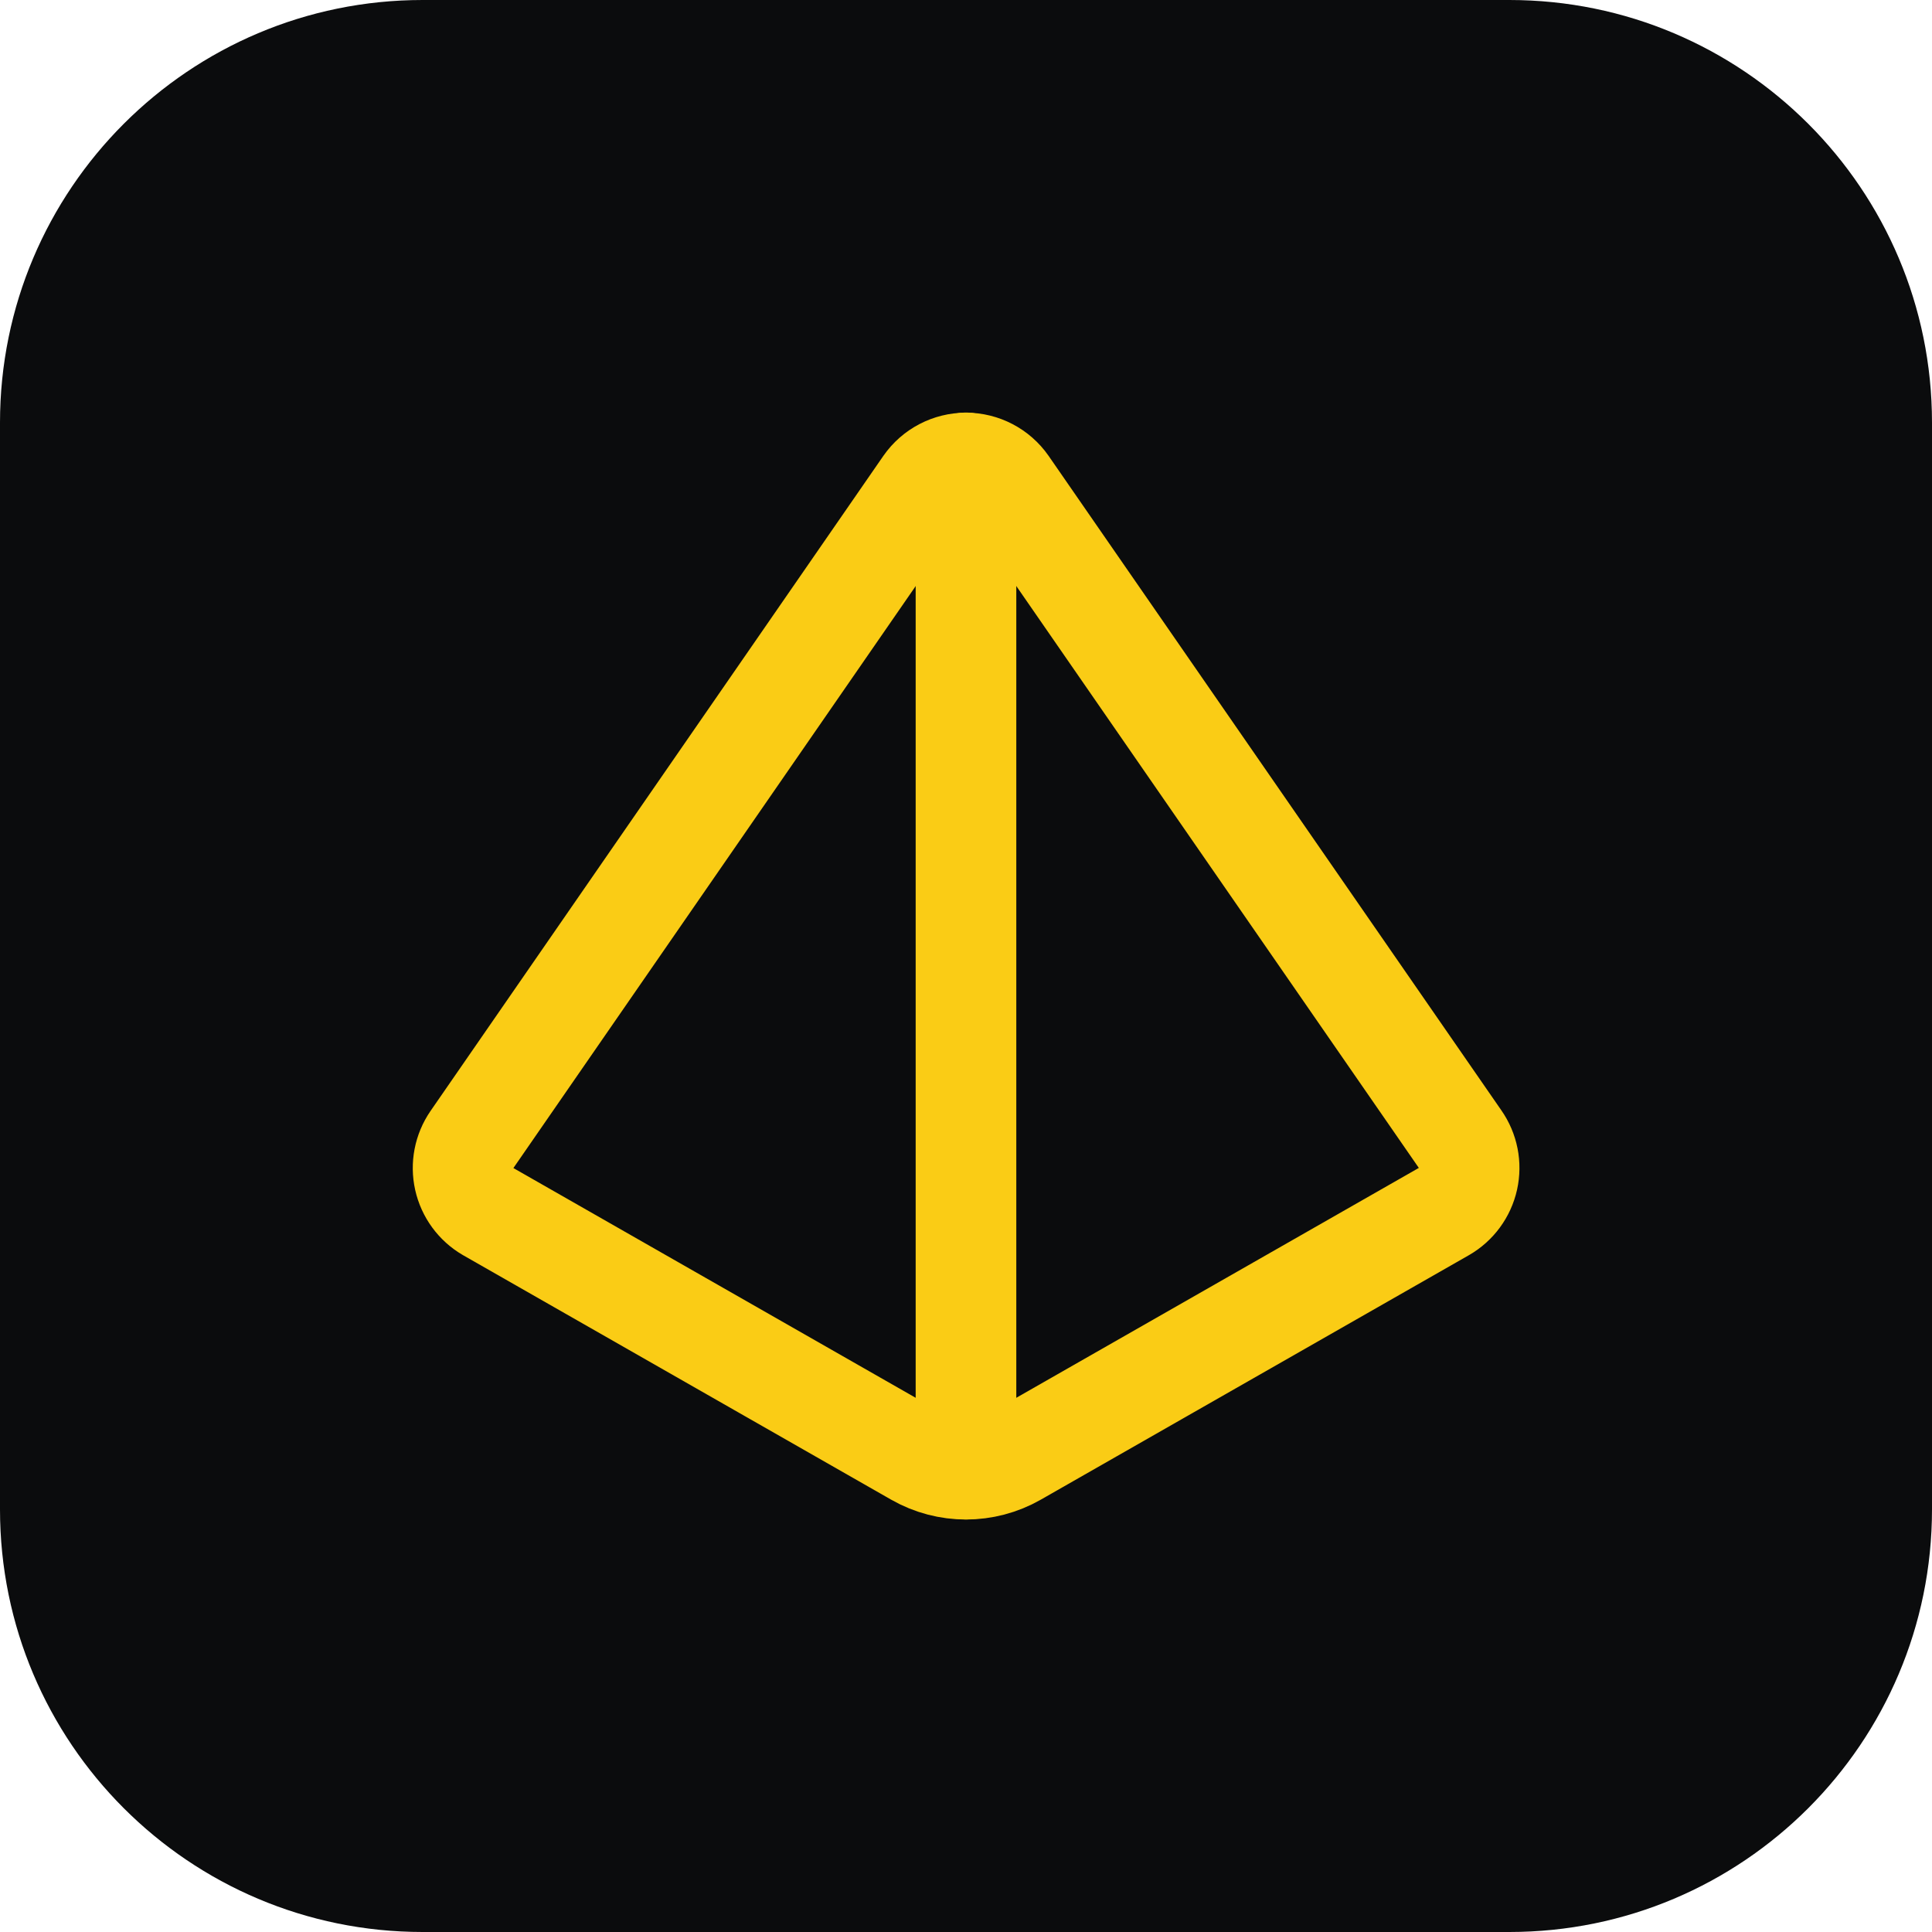
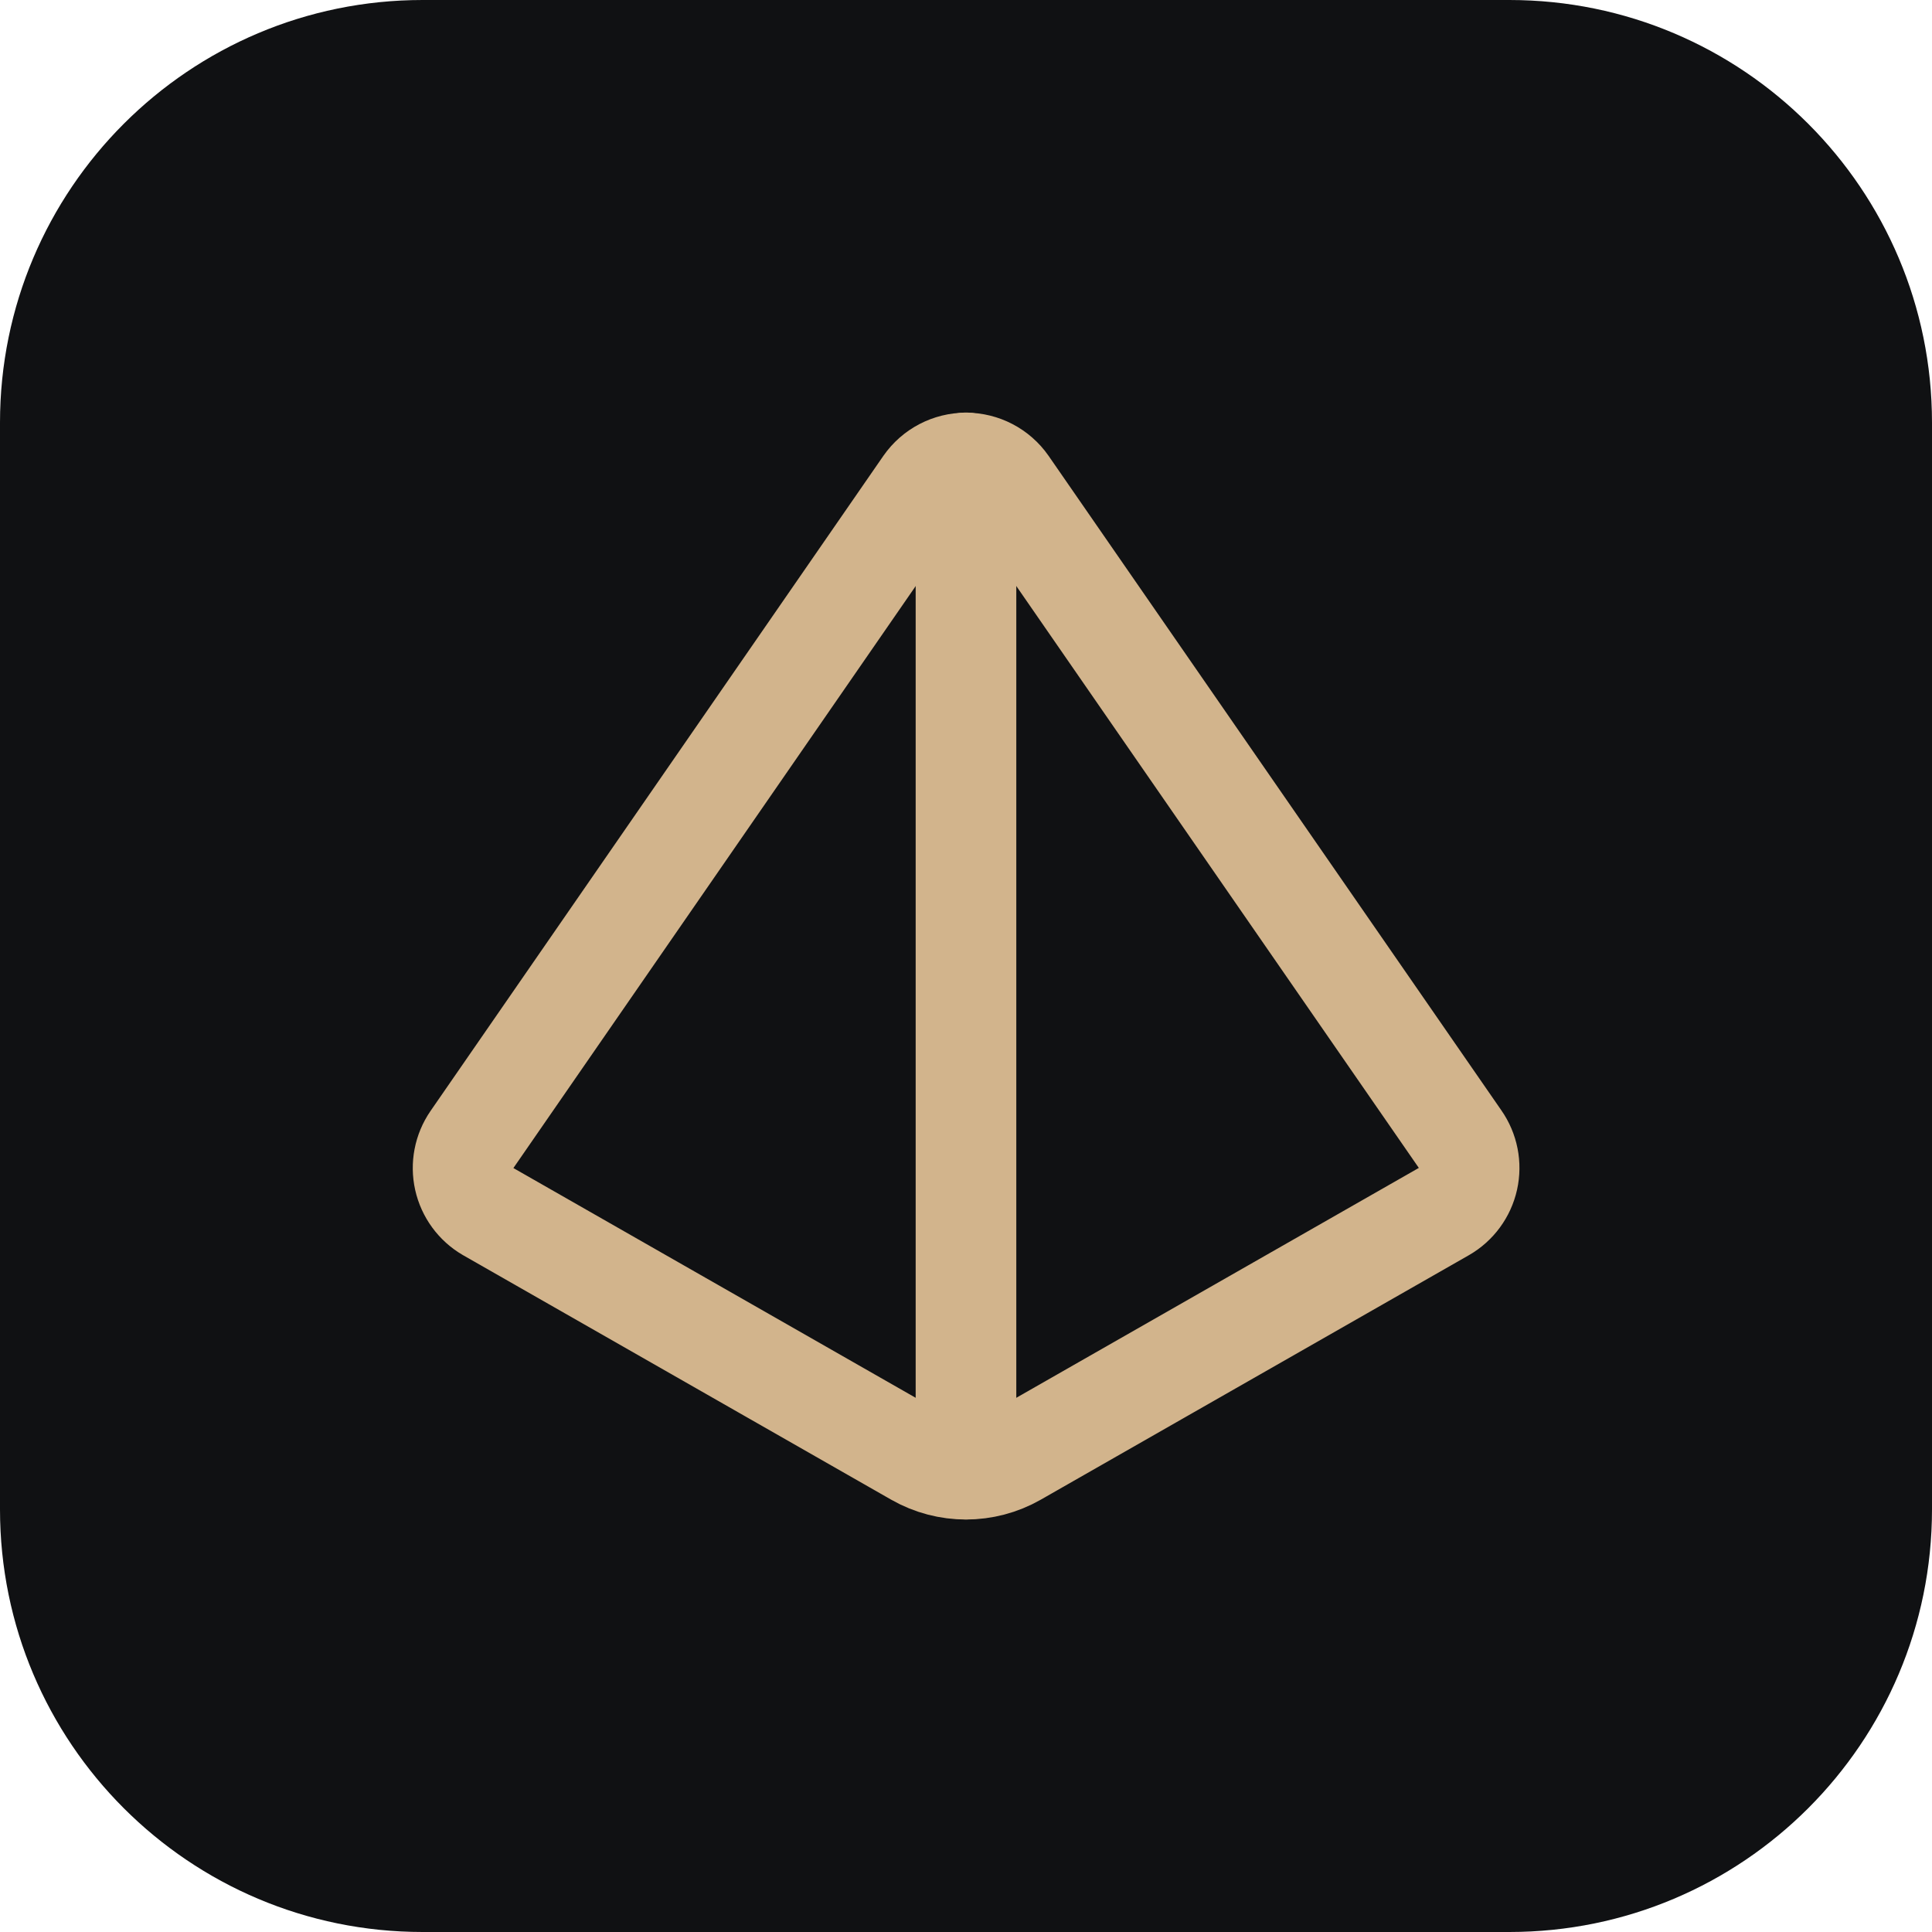
<svg xmlns="http://www.w3.org/2000/svg" width="512" height="512" viewBox="0 0 512 512">
-   <rect width="512" height="512" rx="112" fill="#0b0c0d" />
-   <g transform="translate(96 96) scale(13.333)" fill="none" stroke="#facc15" stroke-width="2" stroke-linecap="round" stroke-linejoin="round">
+   <rect width="512" height="512" rx="112" fill="#101113" />
+   <g transform="translate(96 96) scale(13.333)" fill="none" stroke="#d2b48c" stroke-width="2" stroke-linecap="round" stroke-linejoin="round">
    <path d="M2.5 16.88a1 1 0 0 1-.32-1.43l9-13.02a1 1 0 0 1 1.64 0l9 13.01a1 1 0 0 1-.32 1.44l-8.51 4.86a2 2 0 0 1-1.98 0Z" />
    <path d="M12 2v20" />
  </g>
</svg>
